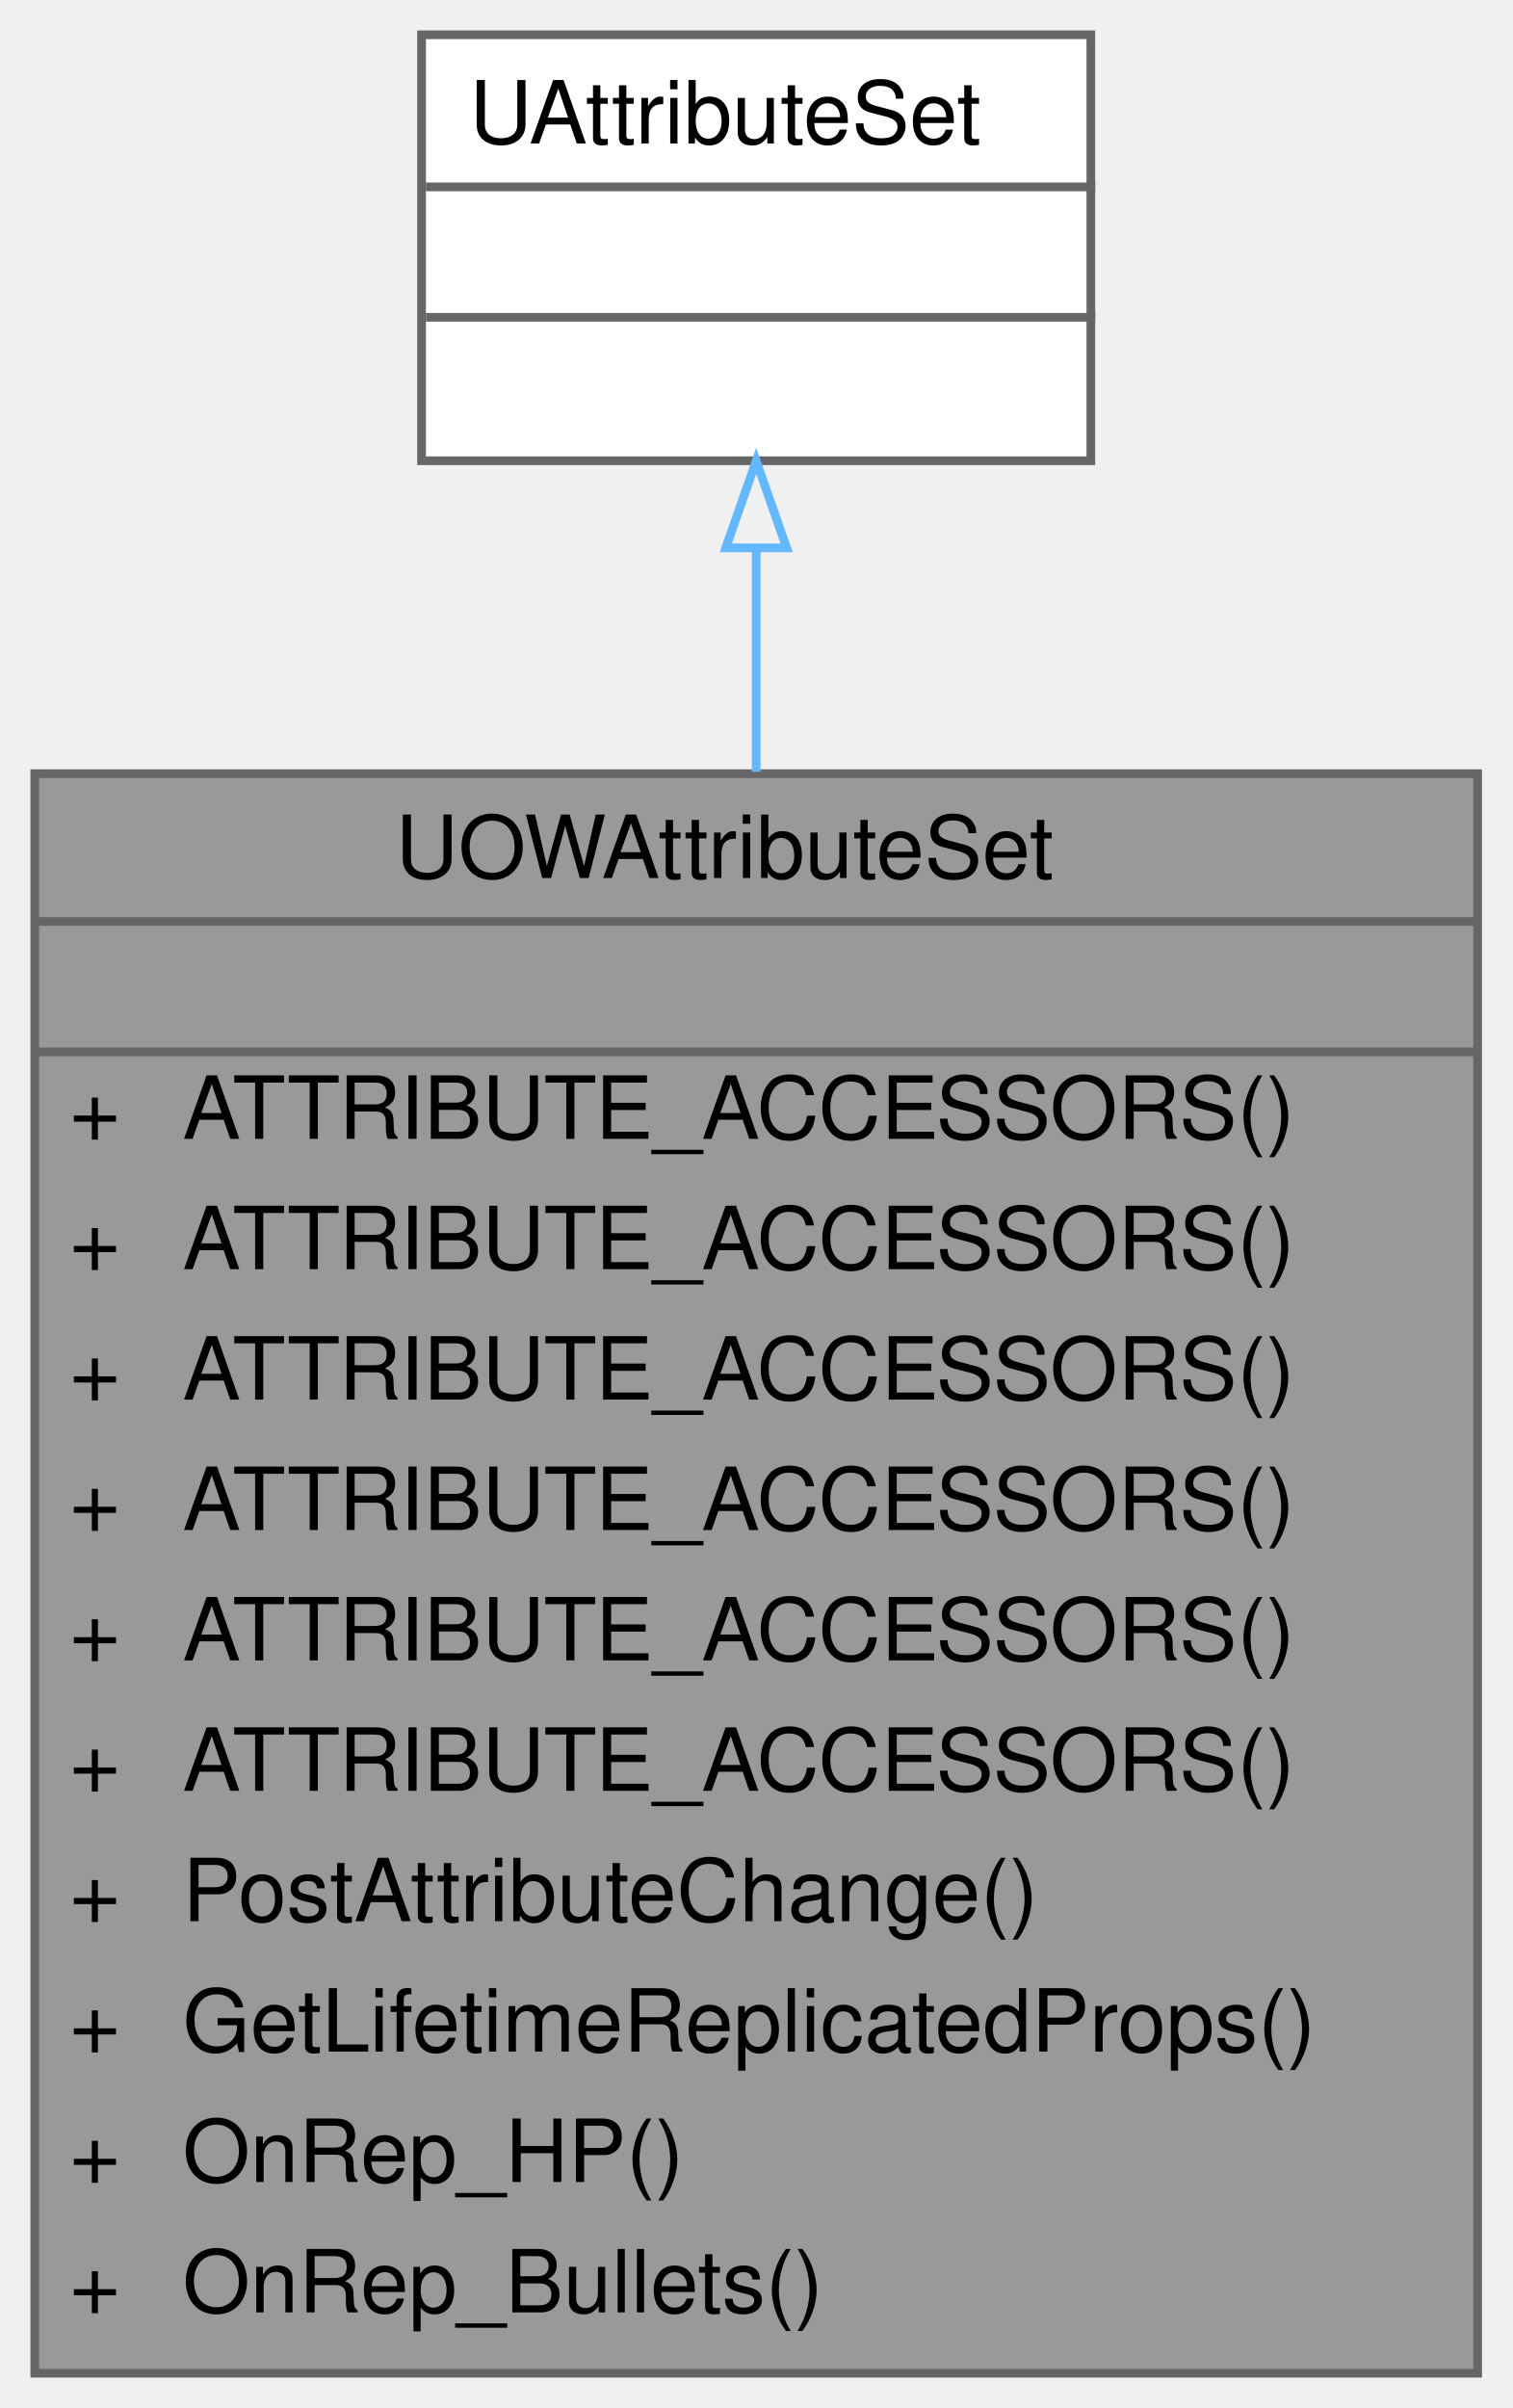
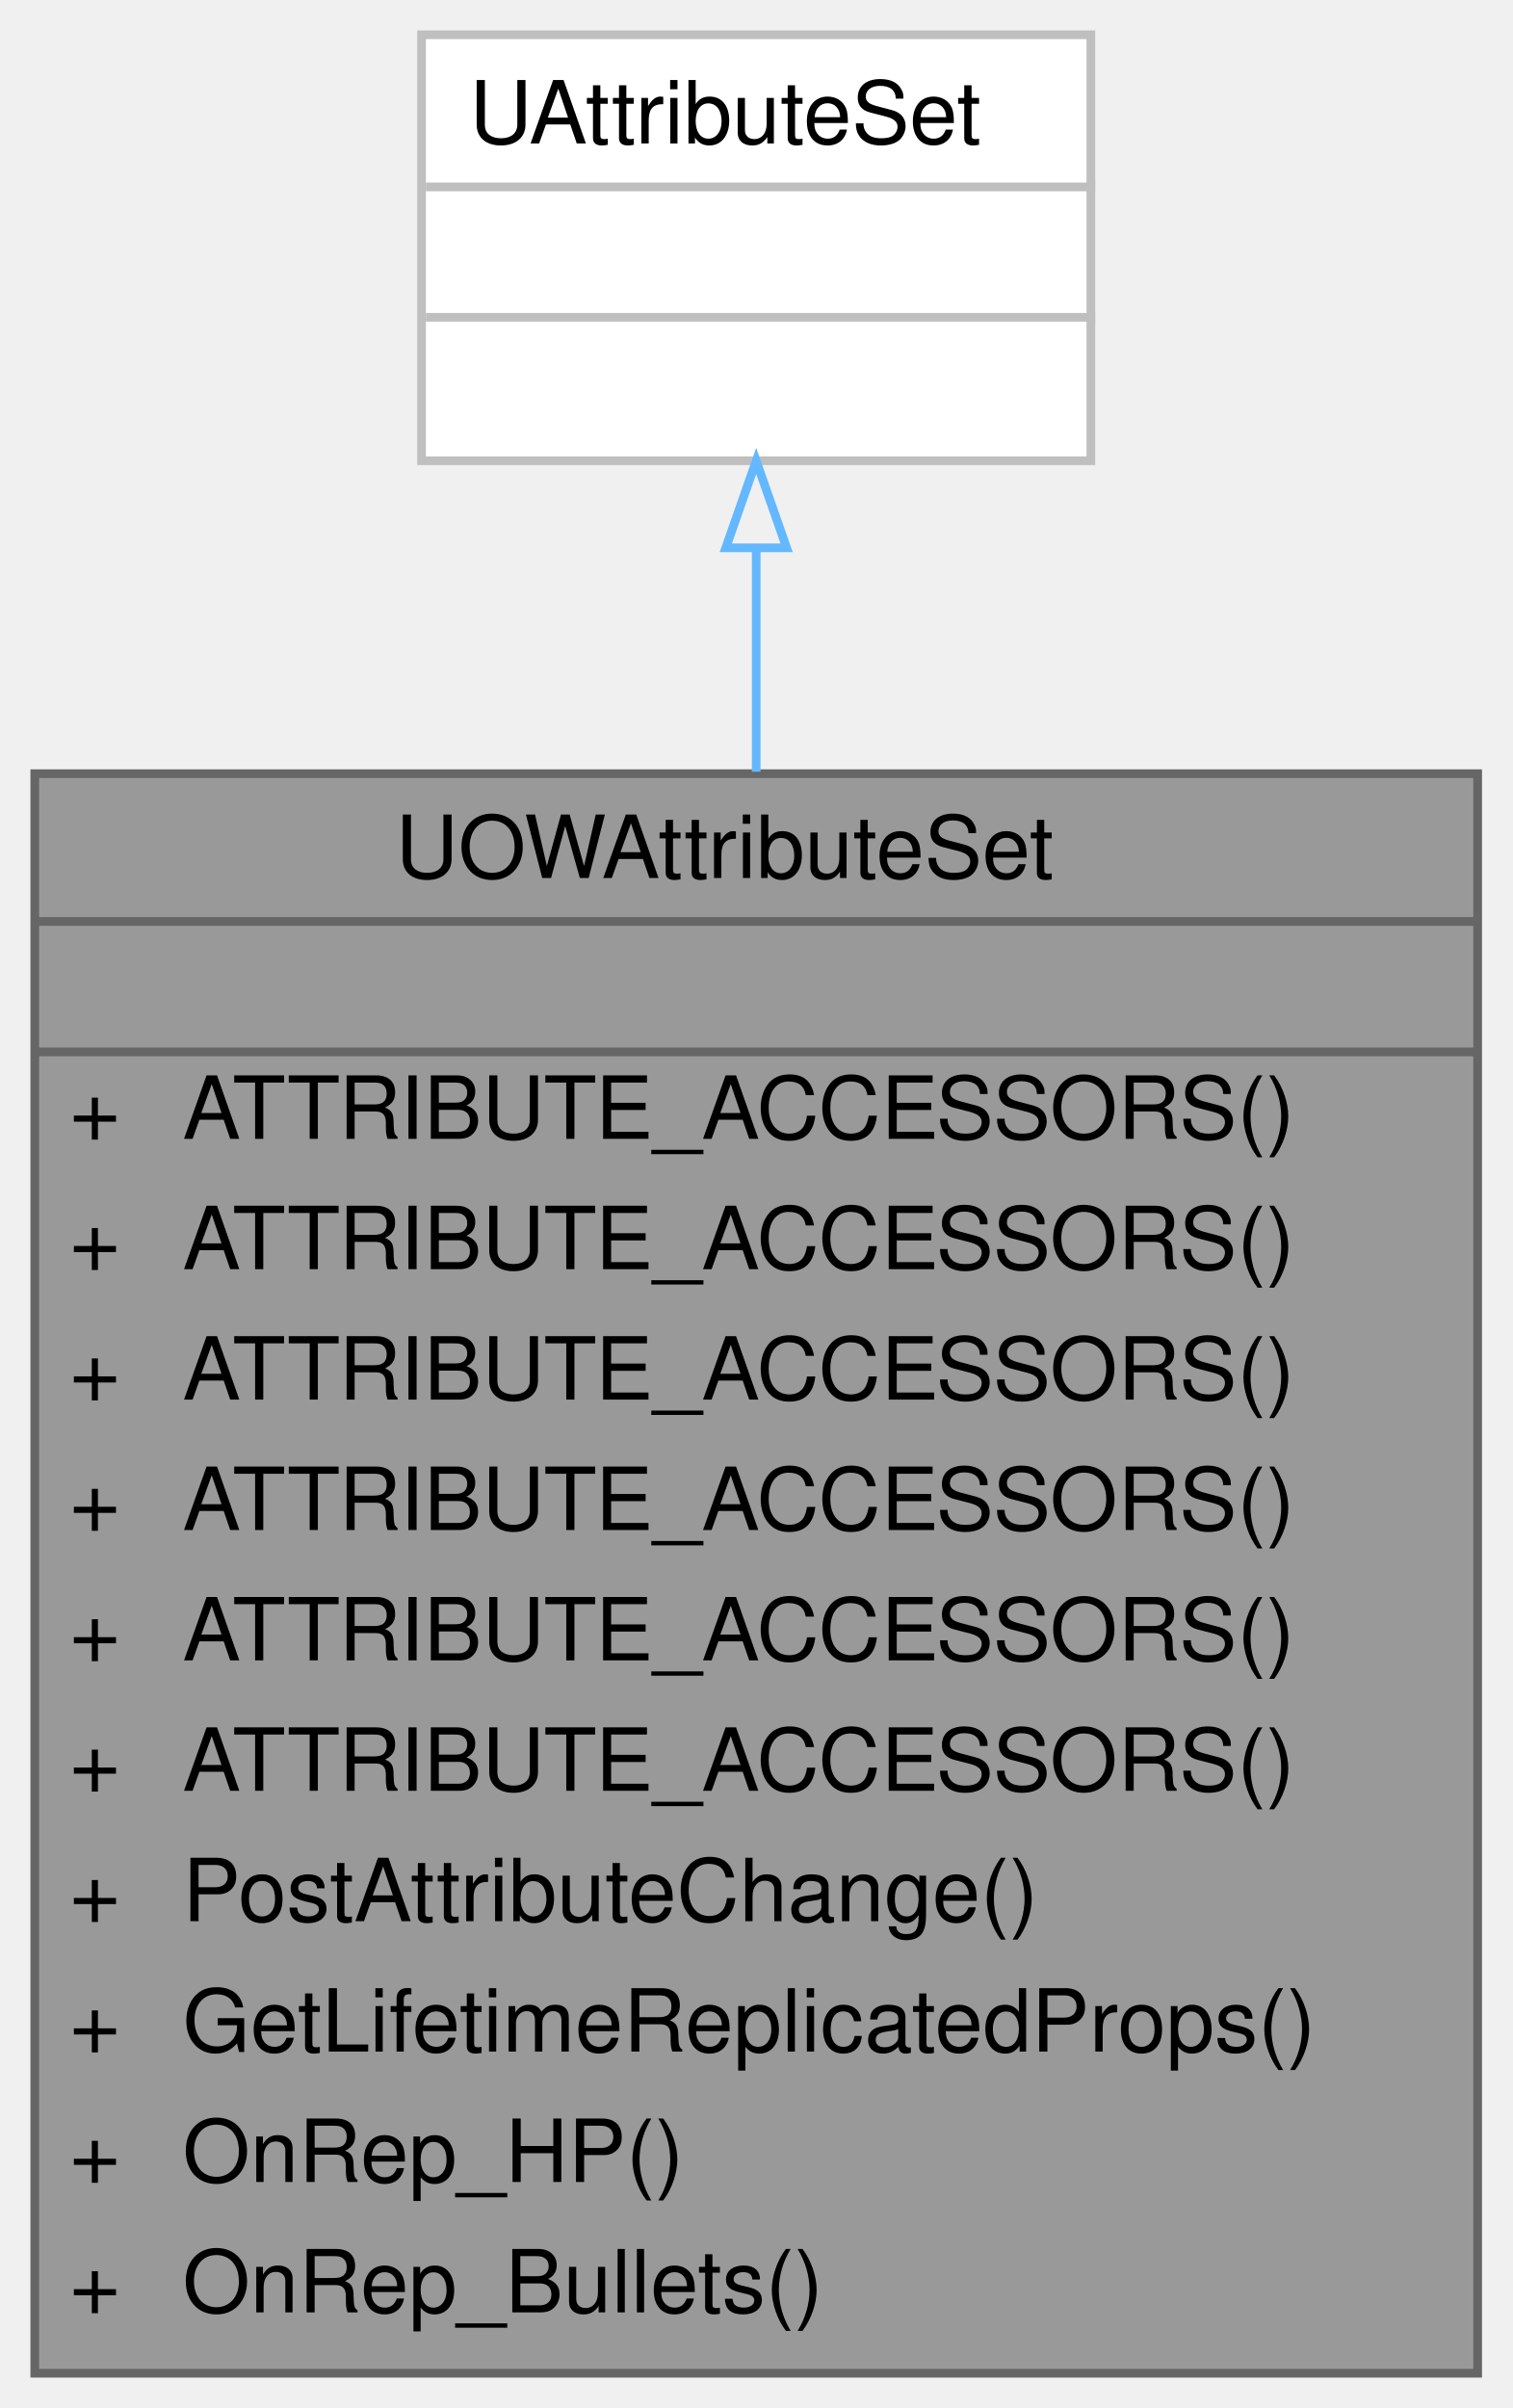
<svg xmlns="http://www.w3.org/2000/svg" xmlns:xlink="http://www.w3.org/1999/xlink" width="174pt" height="277pt" viewBox="0.00 0.00 174.00 277.00">
  <g id="graph0" class="graph" transform="scale(1 1) rotate(0) translate(4 273)">
    <g id="Node000001" class="node">
      <g id="a_Node000001">
        <a xlink:title=" ">
          <polygon fill="#999999" stroke="transparent" points="166,-184 0,-184 0,0 166,0 166,-184" />
          <text text-anchor="start" x="41.5" y="-172" font-family="Helvetica,sans-Serif" font-size="10.00">UOWAttributeSet</text>
          <text text-anchor="start" x="81" y="-157" font-family="Helvetica,sans-Serif" font-size="10.00"> </text>
          <text text-anchor="start" x="4" y="-142" font-family="Helvetica,sans-Serif" font-size="10.00">+</text>
          <text text-anchor="start" x="17" y="-142" font-family="Helvetica,sans-Serif" font-size="10.00">ATTRIBUTE_ACCESSORS()</text>
          <text text-anchor="start" x="4" y="-127" font-family="Helvetica,sans-Serif" font-size="10.00">+</text>
          <text text-anchor="start" x="17" y="-127" font-family="Helvetica,sans-Serif" font-size="10.00">ATTRIBUTE_ACCESSORS()</text>
          <text text-anchor="start" x="4" y="-112" font-family="Helvetica,sans-Serif" font-size="10.00">+</text>
          <text text-anchor="start" x="17" y="-112" font-family="Helvetica,sans-Serif" font-size="10.00">ATTRIBUTE_ACCESSORS()</text>
          <text text-anchor="start" x="4" y="-97" font-family="Helvetica,sans-Serif" font-size="10.00">+</text>
          <text text-anchor="start" x="17" y="-97" font-family="Helvetica,sans-Serif" font-size="10.00">ATTRIBUTE_ACCESSORS()</text>
          <text text-anchor="start" x="4" y="-82" font-family="Helvetica,sans-Serif" font-size="10.00">+</text>
          <text text-anchor="start" x="17" y="-82" font-family="Helvetica,sans-Serif" font-size="10.00">ATTRIBUTE_ACCESSORS()</text>
          <text text-anchor="start" x="4" y="-67" font-family="Helvetica,sans-Serif" font-size="10.00">+</text>
          <text text-anchor="start" x="17" y="-67" font-family="Helvetica,sans-Serif" font-size="10.00">ATTRIBUTE_ACCESSORS()</text>
          <text text-anchor="start" x="4" y="-52" font-family="Helvetica,sans-Serif" font-size="10.00">+</text>
          <text text-anchor="start" x="17" y="-52" font-family="Helvetica,sans-Serif" font-size="10.00">PostAttributeChange()</text>
          <text text-anchor="start" x="4" y="-37" font-family="Helvetica,sans-Serif" font-size="10.00">+</text>
          <text text-anchor="start" x="17" y="-37" font-family="Helvetica,sans-Serif" font-size="10.00">GetLifetimeReplicatedProps()</text>
          <text text-anchor="start" x="4" y="-22" font-family="Helvetica,sans-Serif" font-size="10.00">+</text>
          <text text-anchor="start" x="17" y="-22" font-family="Helvetica,sans-Serif" font-size="10.00">OnRep_HP()</text>
          <text text-anchor="start" x="4" y="-7" font-family="Helvetica,sans-Serif" font-size="10.00">+</text>
          <text text-anchor="start" x="17" y="-7" font-family="Helvetica,sans-Serif" font-size="10.00">OnRep_Bullets()</text>
          <polygon fill="#666666" stroke="#666666" points="0,-167 0,-167 166,-167 166,-167 0,-167" />
          <polygon fill="#666666" stroke="#666666" points="0,-152 0,-152 166,-152 166,-152 0,-152" />
          <polygon fill="none" stroke="#666666" points="0,0 0,-184 166,-184 166,0 0,0" />
        </a>
      </g>
    </g>
    <g id="Node000002" class="node">
      <g id="a_Node000002">
        <a xlink:title=" ">
          <polygon fill="white" stroke="transparent" points="121.5,-269 44.5,-269 44.5,-220 121.5,-220 121.5,-269" />
          <text text-anchor="start" x="50" y="-256.5" font-family="Helvetica,sans-Serif" font-size="10.00">UAttributeSet</text>
          <text text-anchor="start" x="81.5" y="-241.5" font-family="Helvetica,sans-Serif" font-size="10.00"> </text>
          <text text-anchor="start" x="81.5" y="-226.5" font-family="Helvetica,sans-Serif" font-size="10.00"> </text>
-           <polygon fill="#666666" stroke="#666666" points="45,-251.5 45,-251.5 122,-251.5 122,-251.5 45,-251.5" />
-           <polygon fill="#666666" stroke="#666666" points="45,-236.5 45,-236.5 122,-236.5 122,-236.5 45,-236.5" />
-           <polygon fill="none" stroke="#666666" points="44.5,-220 44.5,-269 121.5,-269 121.5,-220 44.5,-220" />
+           <polygon fill="#bfbfbf" stroke="#bfbfbf" points="45,-251.5 45,-251.5 122,-251.5 122,-251.5 45,-251.5" />
+           <polygon fill="#bfbfbf" stroke="#bfbfbf" points="45,-236.5 45,-236.5 122,-236.5 122,-236.5 45,-236.5" />
+           <polygon fill="none" stroke="#bfbfbf" points="44.5,-220 44.5,-269 121.5,-269 121.5,-220 44.5,-220" />
        </a>
      </g>
    </g>
    <g id="edge1_Node000001_Node000002" class="edge">
      <g id="a_edge1_Node000001_Node000002">
        <a xlink:title=" ">
          <path fill="none" stroke="#63b8ff" d="M83,-209.88C83,-202.03 83,-193.29 83,-184.23" />
          <polygon fill="none" stroke="#63b8ff" points="79.5,-209.98 83,-219.98 86.5,-209.98 79.5,-209.98" />
        </a>
      </g>
    </g>
  </g>
</svg>
